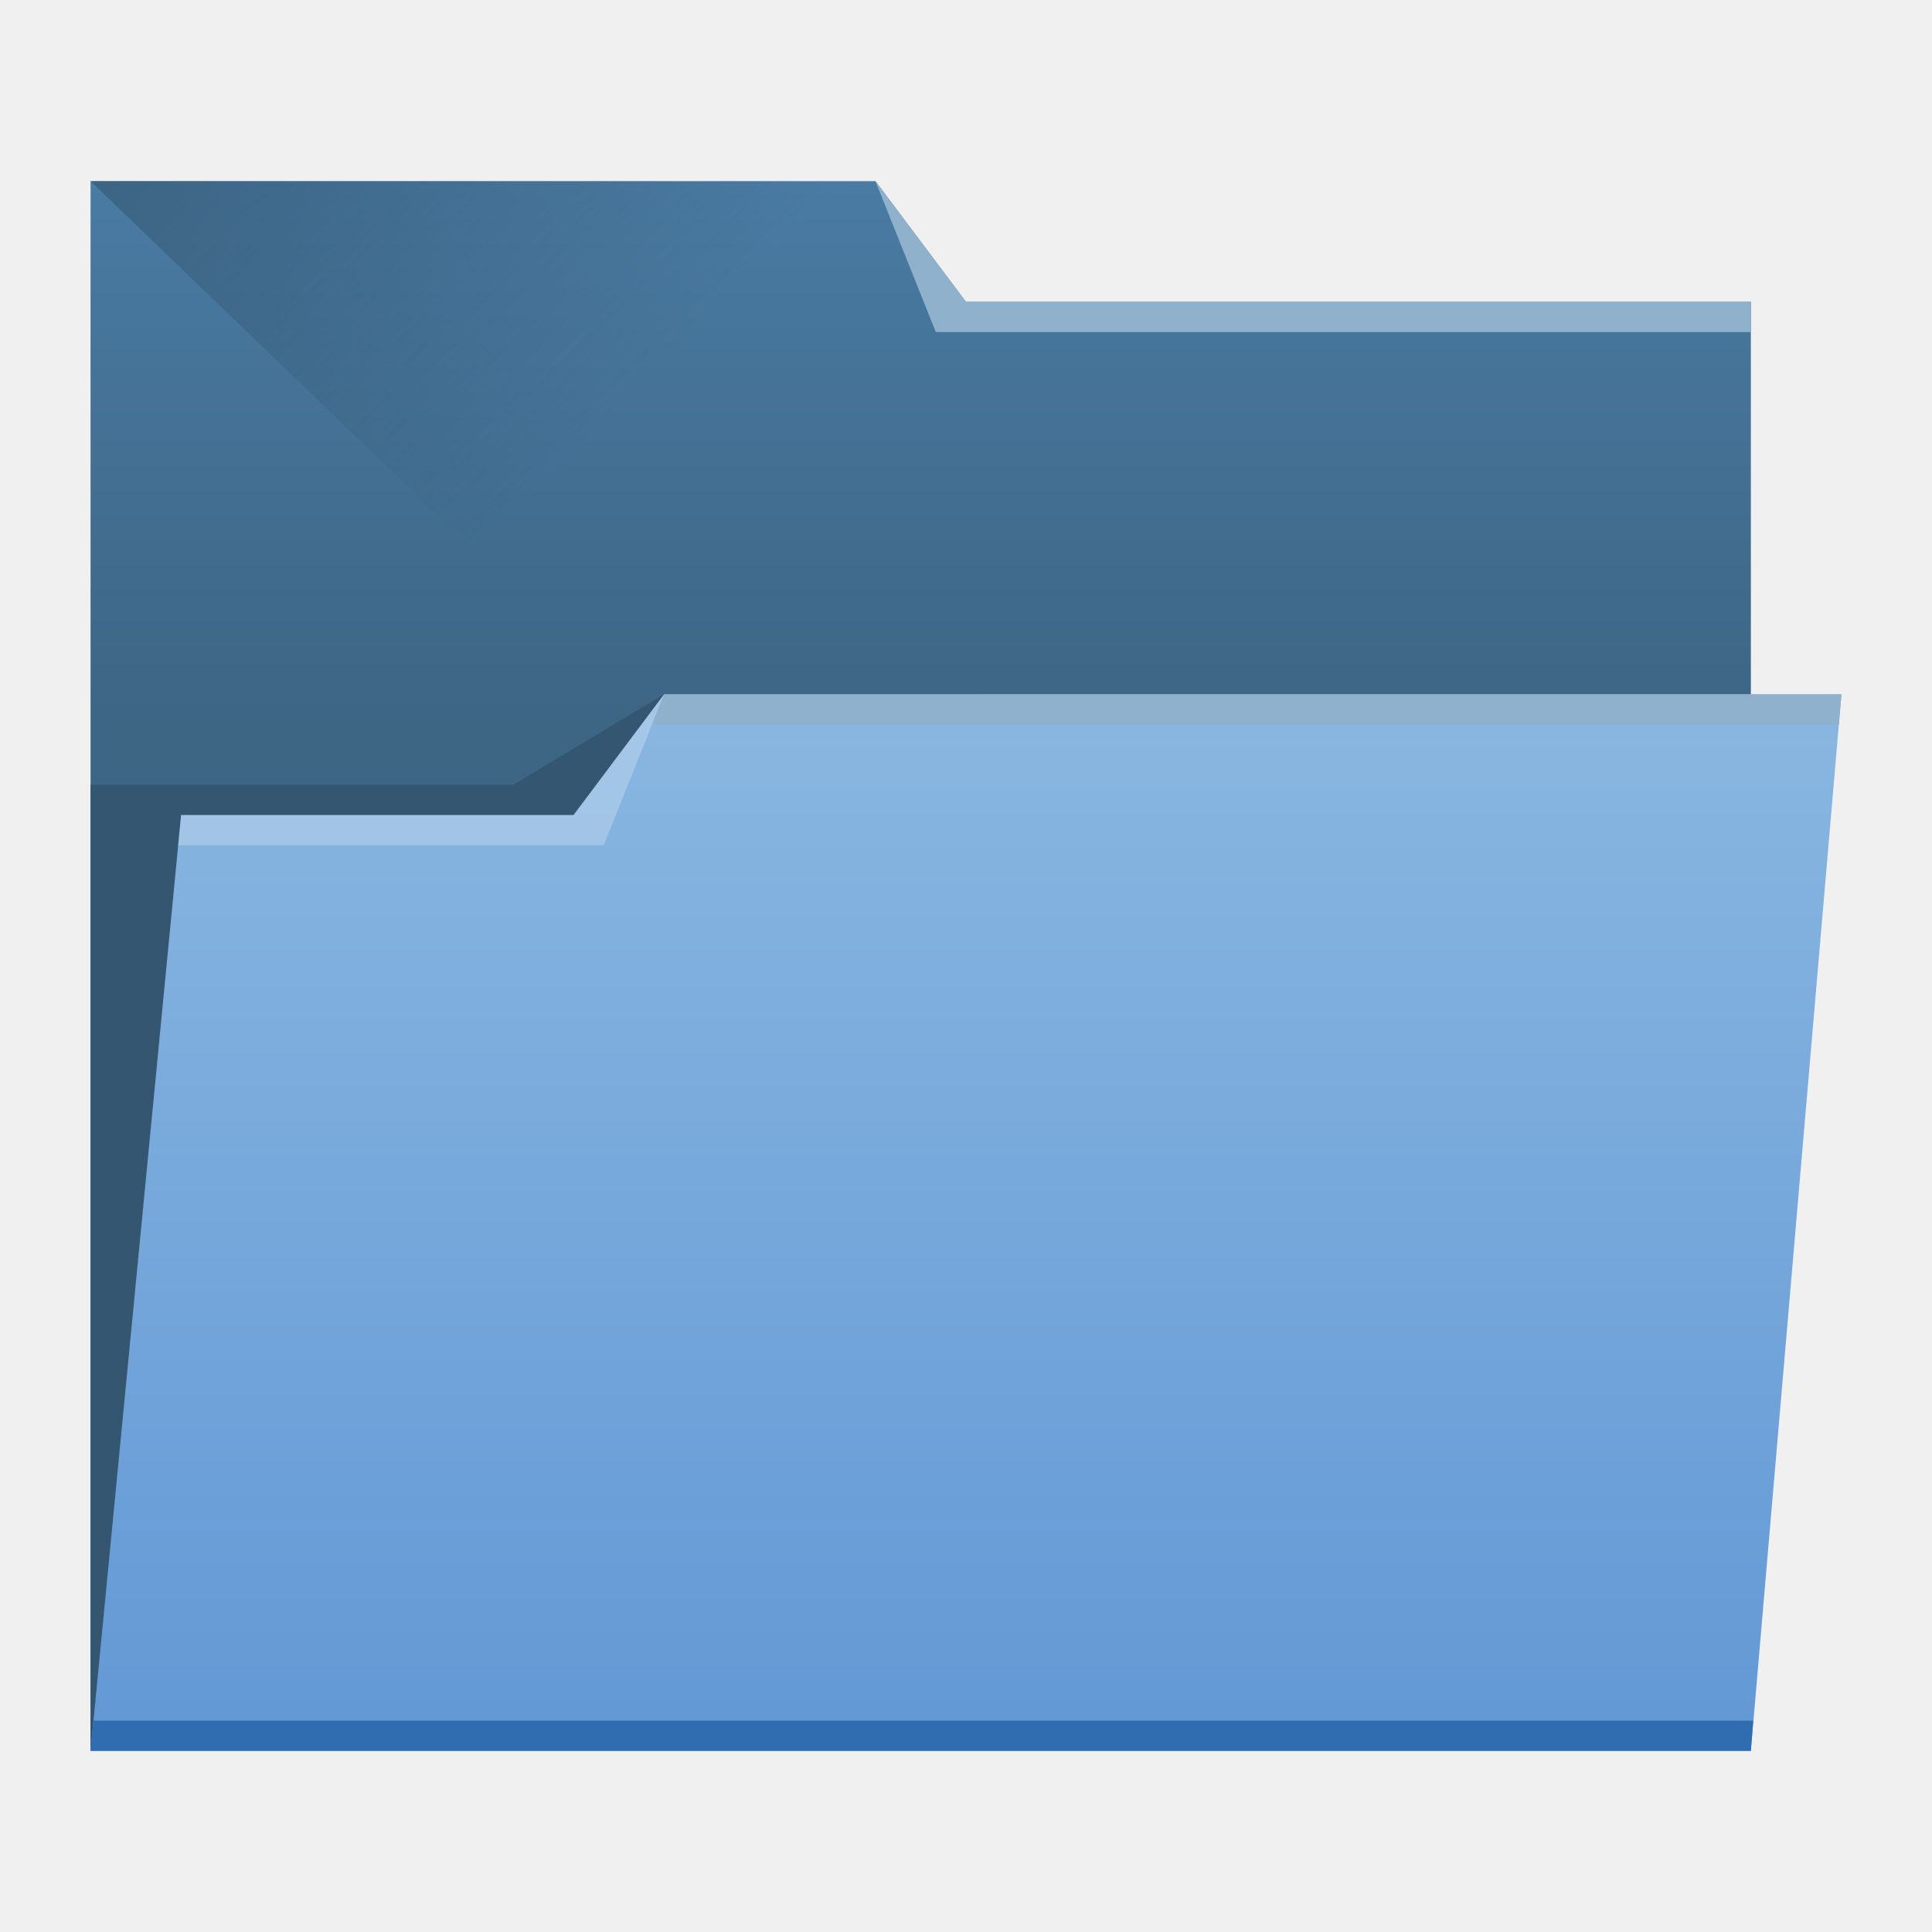
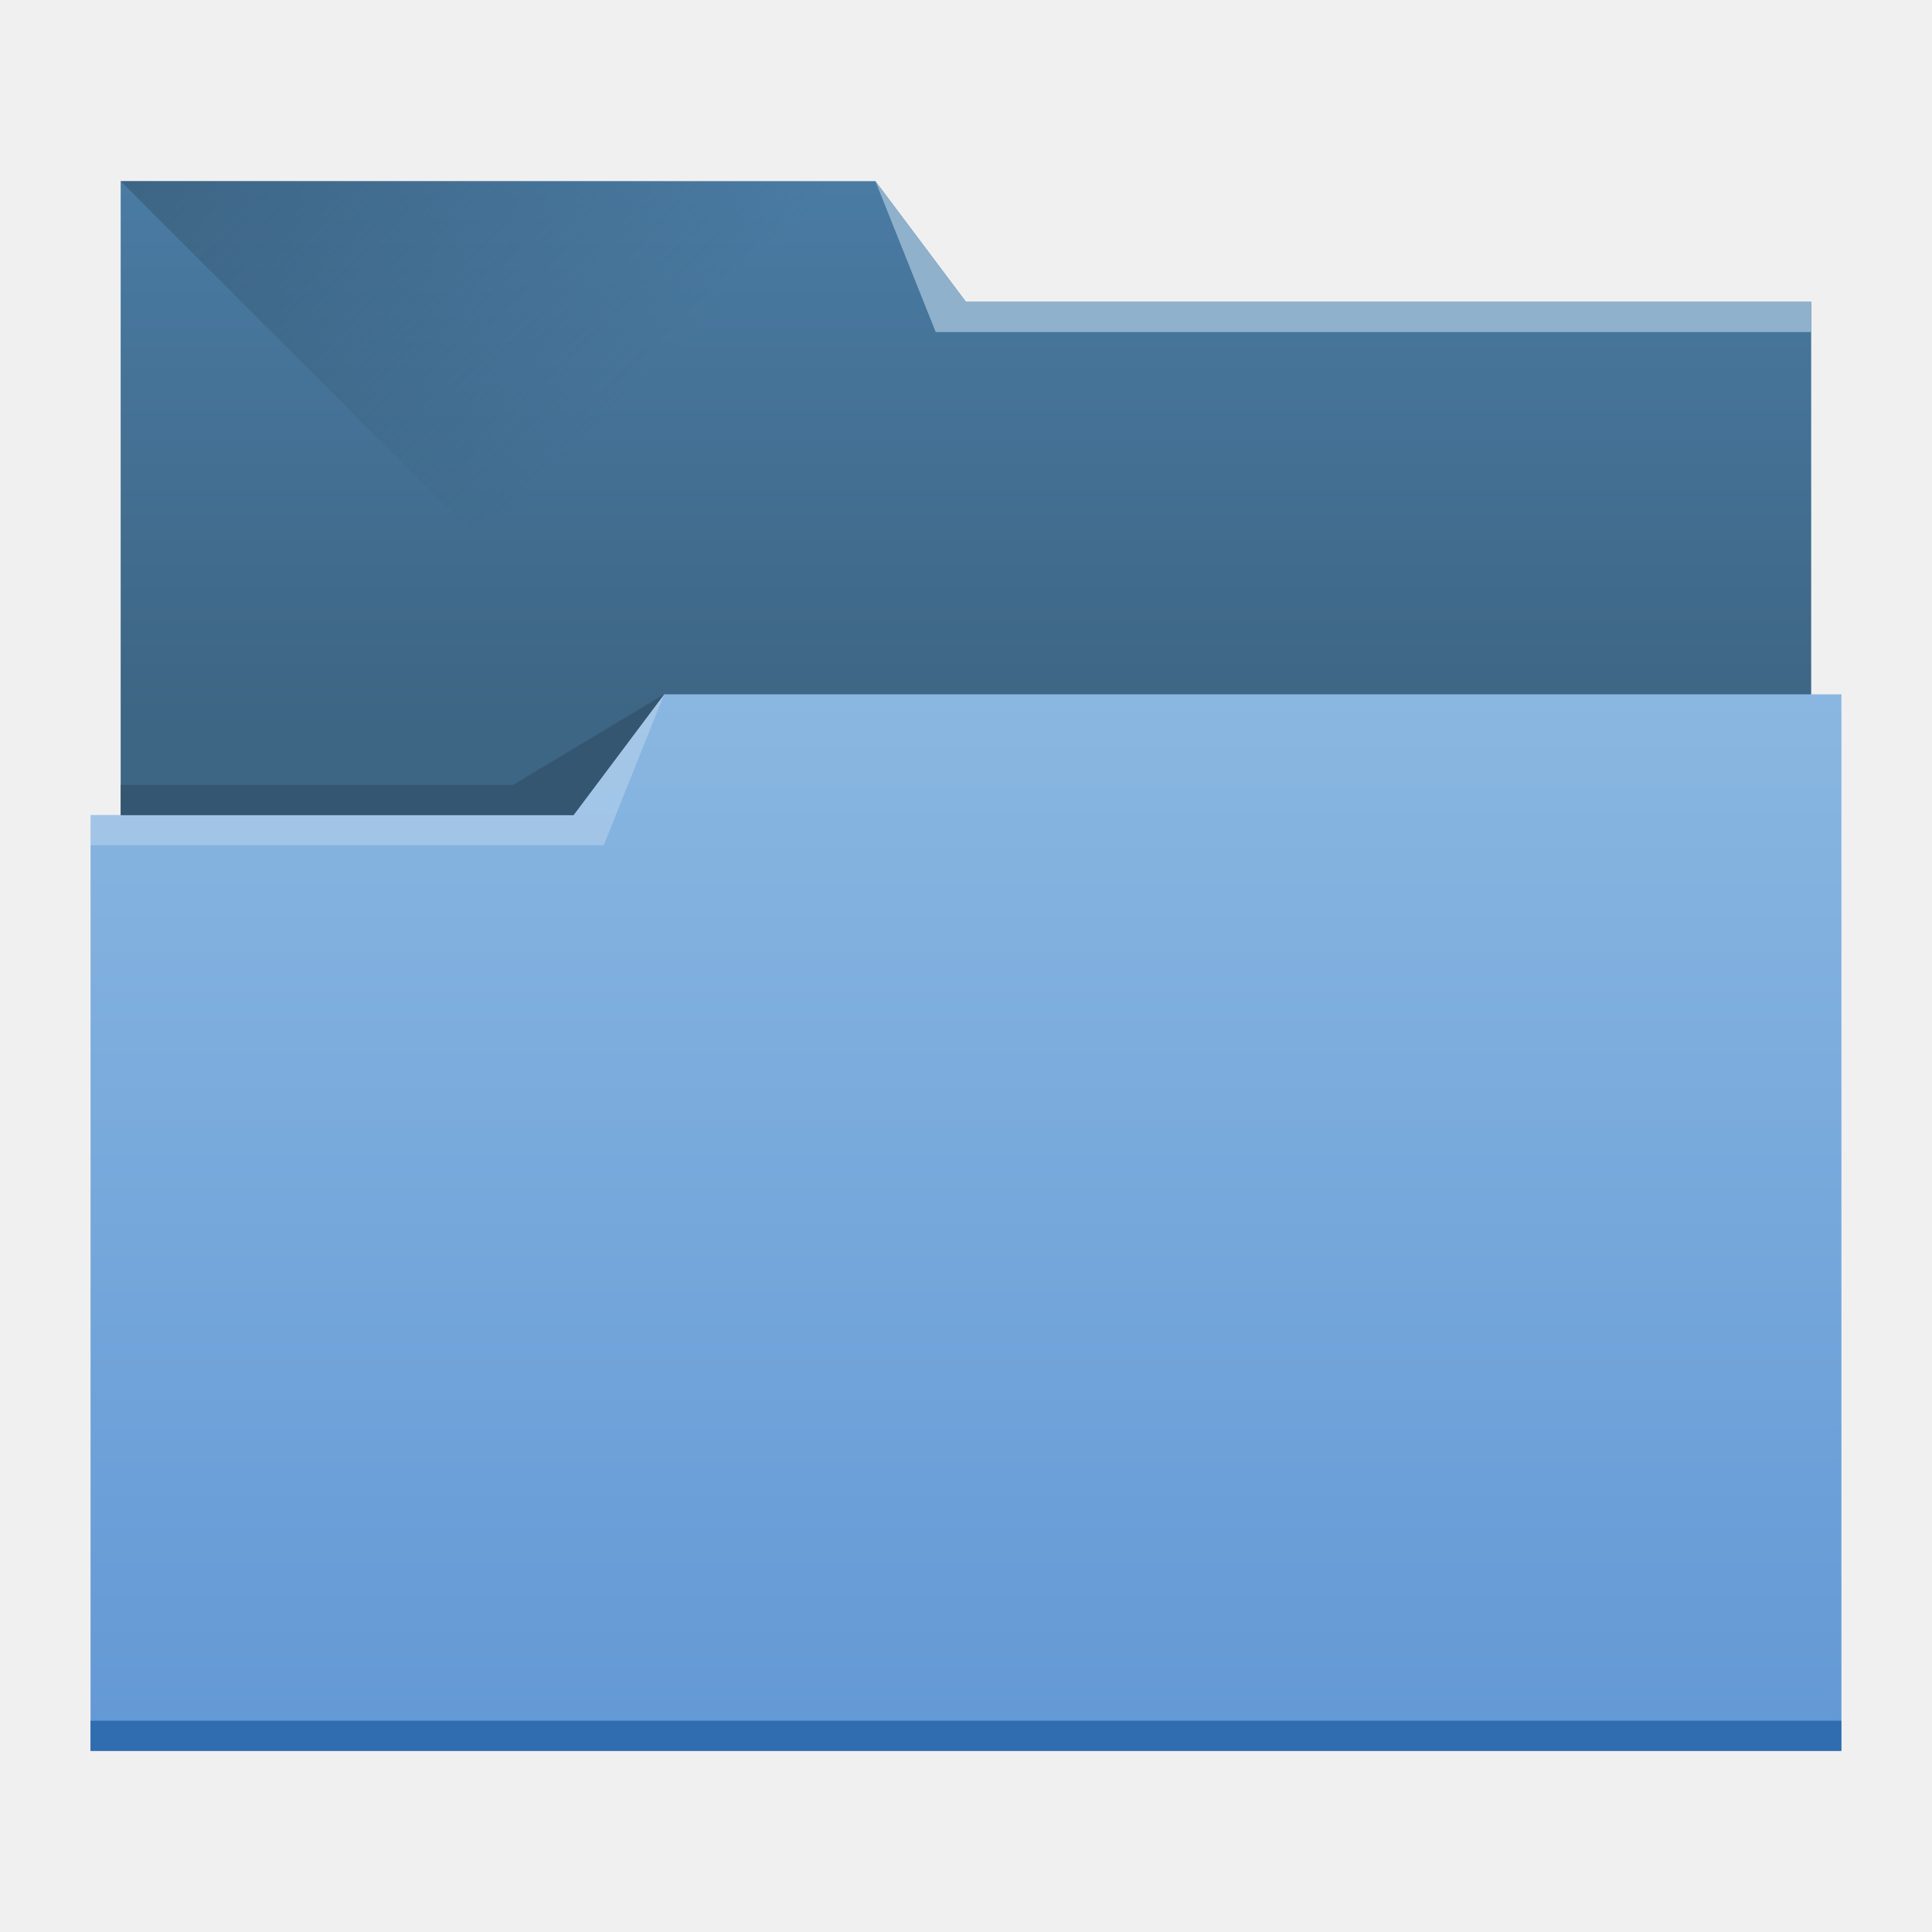
<svg xmlns="http://www.w3.org/2000/svg" xmlns:xlink="http://www.w3.org/1999/xlink" width="64" height="64" id="svg5453" version="1.1">
  <defs id="defs5455">
    <linearGradient id="linearGradient4233">
      <stop style="stop-color:#345671;stop-opacity:1;" offset="0" id="stop4235" />
      <stop style="stop-color:#345671;stop-opacity:0;" offset="1" id="stop4237" />
    </linearGradient>
    <linearGradient id="linearGradient4232">
      <stop id="stop4234" offset="0" style="stop-color:#3d6584;stop-opacity:1" />
      <stop id="stop4236" offset="1" style="stop-color:#4a7ba3;stop-opacity:1" />
    </linearGradient>
    <linearGradient id="linearGradient4172">
      <stop style="stop-color:#6298d5;stop-opacity:1" offset="0" id="stop4174" />
      <stop style="stop-color:#8ab7e1;stop-opacity:1" offset="1" id="stop4176" />
    </linearGradient>
-     <linearGradient xlink:href="#linearGradient4172" id="linearGradient4178" x1="414.571" y1="541.798" x2="414.571" y2="499.798" gradientUnits="userSpaceOnUse" gradientTransform="matrix(1,0,0,0.8330649,0,90.44522)" />
-     <linearGradient xlink:href="#linearGradient4232" id="linearGradient4182" gradientUnits="userSpaceOnUse" x1="414.571" y1="523.798" x2="414.571" y2="505.798" gradientTransform="matrix(1,0,0,0.9995445,0,-15.75672)" />
-     <linearGradient xlink:href="#linearGradient4233" id="linearGradient4239" x1="384.571" y1="477.798" x2="404.571" y2="497.798" gradientUnits="userSpaceOnUse" gradientTransform="translate(0,1.2e-4)" />
+     <linearGradient gradientTransform="matrix(1,0,0,0.9996746,0,7.17635)" gradientUnits="userSpaceOnUse" y2="499.798" x2="414.571" y1="534.796" x1="414.571" id="linearGradient4178-7" xlink:href="#linearGradient4172" />
+     <linearGradient xlink:href="#linearGradient4232" id="linearGradient4208" gradientUnits="userSpaceOnUse" gradientTransform="matrix(1,0,0,0.9995445,-0.002,-15.75684)" x1="414.571" y1="523.798" x2="414.571" y2="505.798" />
+     <linearGradient xlink:href="#linearGradient4233" id="linearGradient4210" gradientUnits="userSpaceOnUse" gradientTransform="translate(-0.002,0)" x1="384.571" y1="477.798" x2="404.571" y2="497.798" />
  </defs>
  <g id="layer1" transform="translate(-384.5714,-483.798)">
-     <path style="fill:url(#linearGradient4182);fill-opacity:1;stroke:none" d="m 387.571,489.798 0,52 c 10e-6,0 55,-25 55,-25 l 10e-6,-23 -26,-1.1e-4 -3,-4 z" id="rect4180" />
-     <path style="fill:url(#linearGradient4239);fill-opacity:1;fill-rule:evenodd;stroke:none;stroke-width:1px;stroke-linecap:butt;stroke-linejoin:miter;stroke-opacity:1" d="m 387.571,489.798 27,26 1,1 27,-17 10e-6,-6 -26,1.2e-4 -3,-4 z" id="path4230" />
-     <path style="fill:#345671;fill-opacity:1;fill-rule:evenodd;stroke:none;stroke-width:1px;stroke-linecap:butt;stroke-linejoin:miter;stroke-opacity:1" d="m 387.571,509.798 0,32 16,-31 3,-4 -5,3 z" id="path4228" />
-     <path style="fill:url(#linearGradient4178);fill-opacity:1;stroke:none" d="m 406.571,506.798 -3,4 -13,0 -3,31 55,-3.8e-4 c 10e-6,3e-5 3,-35 3,-35 l -10e-6,0 z" id="rect4113" />
-     <path style="fill:#8fb1cc;fill-opacity:1;fill-rule:evenodd;stroke:none;stroke-width:1px;stroke-linecap:butt;stroke-linejoin:miter;stroke-opacity:1" d="m 442.571,493.798 0,1 -27,1.2e-4 -2,-5 3,4 z" id="path4222" />
-     <path style="fill:#ffffff;fill-opacity:0.235;fill-rule:evenodd;stroke:none;stroke-width:1px;stroke-linecap:butt;stroke-linejoin:miter;stroke-opacity:1" d="m 390.571,510.798 -0.102,1 14.102,0 2,-5 -3,4 z" id="path4224" />
-     <path style="fill:#2f6db0;fill-opacity:1;stroke:none" d="m 387.665,540.798 -0.094,1 0.948,0 53.103,0 0.948,0 0.078,-1 -1.026,0 -53.103,0 z" id="path4151-2" />
-     <path style="opacity:1;fill:#8fb1cc;fill-opacity:1;stroke:none" d="m 406.571,506.798 39,0 -0.083,1 -39.315,0 z" id="rect4239" />
+     <path style="fill:url(#linearGradient4208);fill-opacity:1;stroke:none" d="m 388.569,489.798 0,5 0,22 c 0,0.554 0.446,1 1,1 l 54,0 c 0.554,0 1,-0.446 1,-1 l 0,-21.99 c 0,-0.003 -0.002,-0.006 -0.002,-0.01 l 0.002,0 0,-1 -28,0 -3,-4 -25,0 z" id="rect4180-1" />
+     <path style="fill:url(#linearGradient4210);fill-opacity:1;fill-rule:evenodd;stroke:none;stroke-width:1px;stroke-linecap:butt;stroke-linejoin:miter;stroke-opacity:1" d="m 388.569,489.798 26,26 1,1 29,-16.743 0,-6.257 -28,0 -3,-4 z" id="path4230-4" />
+     <path style="fill:url(#linearGradient4178-7);fill-opacity:1;stroke:none" d="m 406.571,506.798 -3,4 -16,0 0,1 0.002,0 c -5e-5,0.004 -0.002,0.008 -0.002,0.012 l 0,28.988 0,1 1,0 56,0 1,0 0,-1 0,-28.988 0,-0.012 0,-5 z" id="rect4113-4" />
+     <path style="fill:#8fb1cc;fill-opacity:1;fill-rule:evenodd;stroke:none;stroke-width:1px;stroke-linecap:butt;stroke-linejoin:miter;stroke-opacity:1" d="m 444.569,493.798 0,1 -29,0 -2,-5 3,4 z" id="path4222-5" />
+     <path style="fill:#ffffff;fill-opacity:0.235;fill-rule:evenodd;stroke:none;stroke-width:1px;stroke-linecap:butt;stroke-linejoin:miter;stroke-opacity:1" d="m 387.571,510.798 0,1 17,0 2,-5 -3,4 z" id="path4224-7" />
+     <path style="fill:#345671;fill-opacity:1;fill-rule:evenodd;stroke:none;stroke-width:1px;stroke-linecap:butt;stroke-linejoin:miter;stroke-opacity:1" d="m 388.571,509.798 0,1 15,0 3,-4 -5,3 z" id="path4228-3" />
+     <path style="fill:#2f6db0;fill-opacity:1;stroke:none" d="m 387.569,540.798 0,1 1,0 56,0 1,0 0,-1 -1,0 -56,0 -1,0 z" id="path4151-2-2" />
  </g>
</svg>
